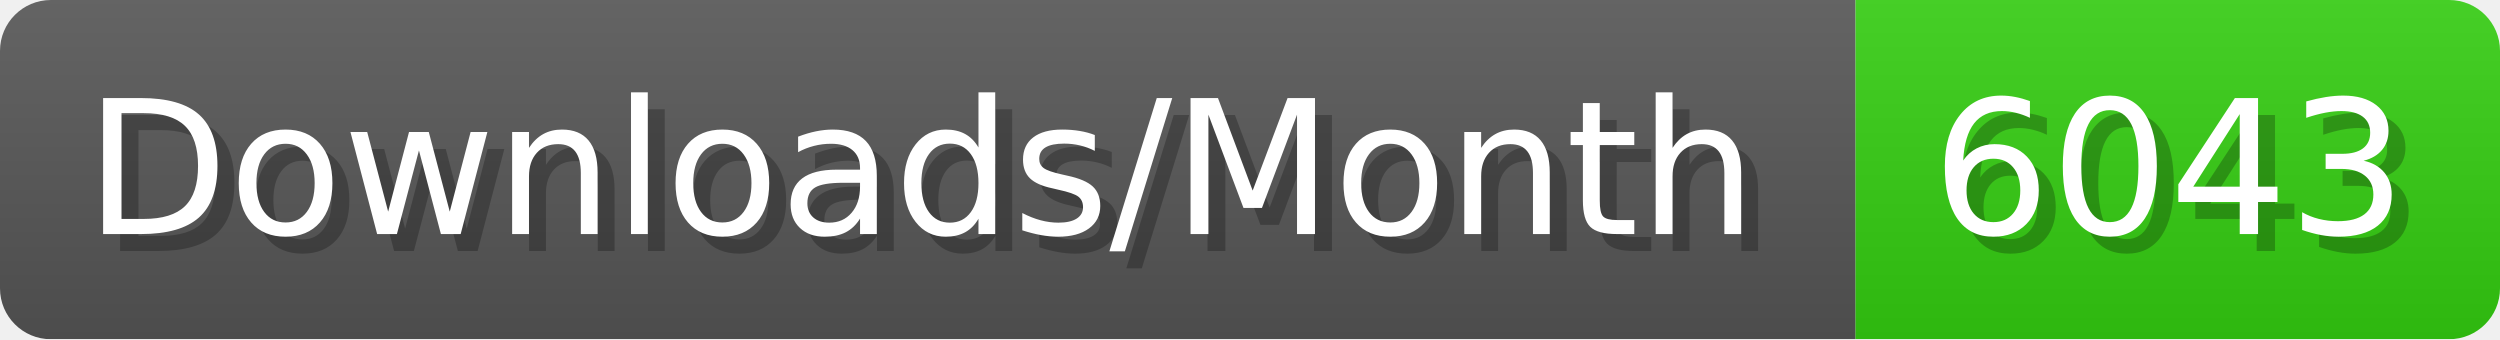
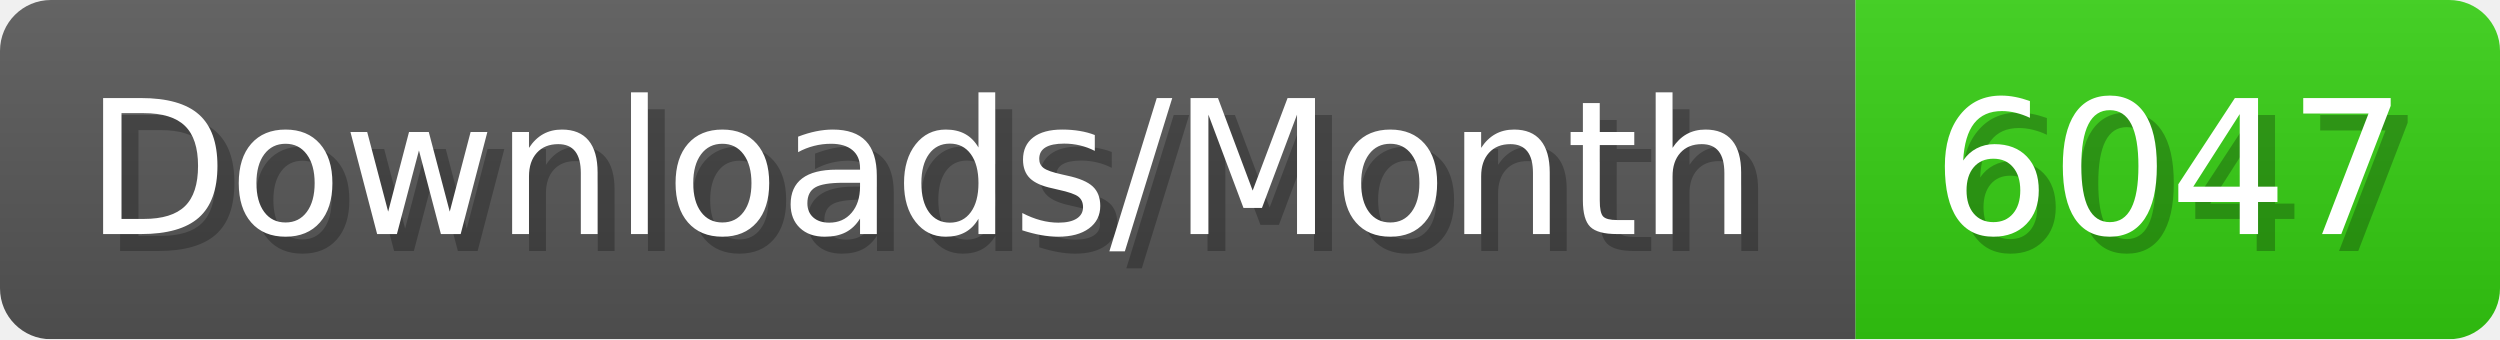
- <svg xmlns="http://www.w3.org/2000/svg" width="147.4" height="20" viewBox="0 0 1474 200" role="img" aria-label="Downloads/Month: 6043">
+ <svg xmlns="http://www.w3.org/2000/svg" width="147.4" height="20" viewBox="0 0 1474 200" role="img" aria-label="Downloads/Month: 6047">
  <linearGradient id="YlXUI" x2="0" y2="100%">
    <stop offset="0" stop-opacity=".1" stop-color="#EEE" />
    <stop offset="1" stop-opacity=".1" />
  </linearGradient>
  <mask id="JHhop">
    <rect width="1474" height="200" rx="30" fill="#FFF" />
  </mask>
  <g mask="url(#JHhop)">
    <rect width="1094" height="200" fill="#555" />
    <rect width="380" height="200" fill="#3C1" x="1094" />
    <rect width="1474" height="200" fill="url(#YlXUI)" />
  </g>
  <g aria-hidden="true" fill="#fff" text-anchor="start" font-family="Verdana,DejaVu Sans,sans-serif" font-size="110">
    <text x="60" y="148" textLength="994" fill="#000" opacity="0.25">Downloads/Month</text>
    <text x="50" y="138" textLength="994">Downloads/Month</text>
-     <text x="1149" y="148" textLength="280" fill="#000" opacity="0.25">6043</text>
-     <text x="1139" y="138" textLength="280">6043</text>
+     <text x="1149" y="148" textLength="280" fill="#000" opacity="0.25">6047</text>
+     <text x="1139" y="138" textLength="280">6047</text>
  </g>
</svg>
